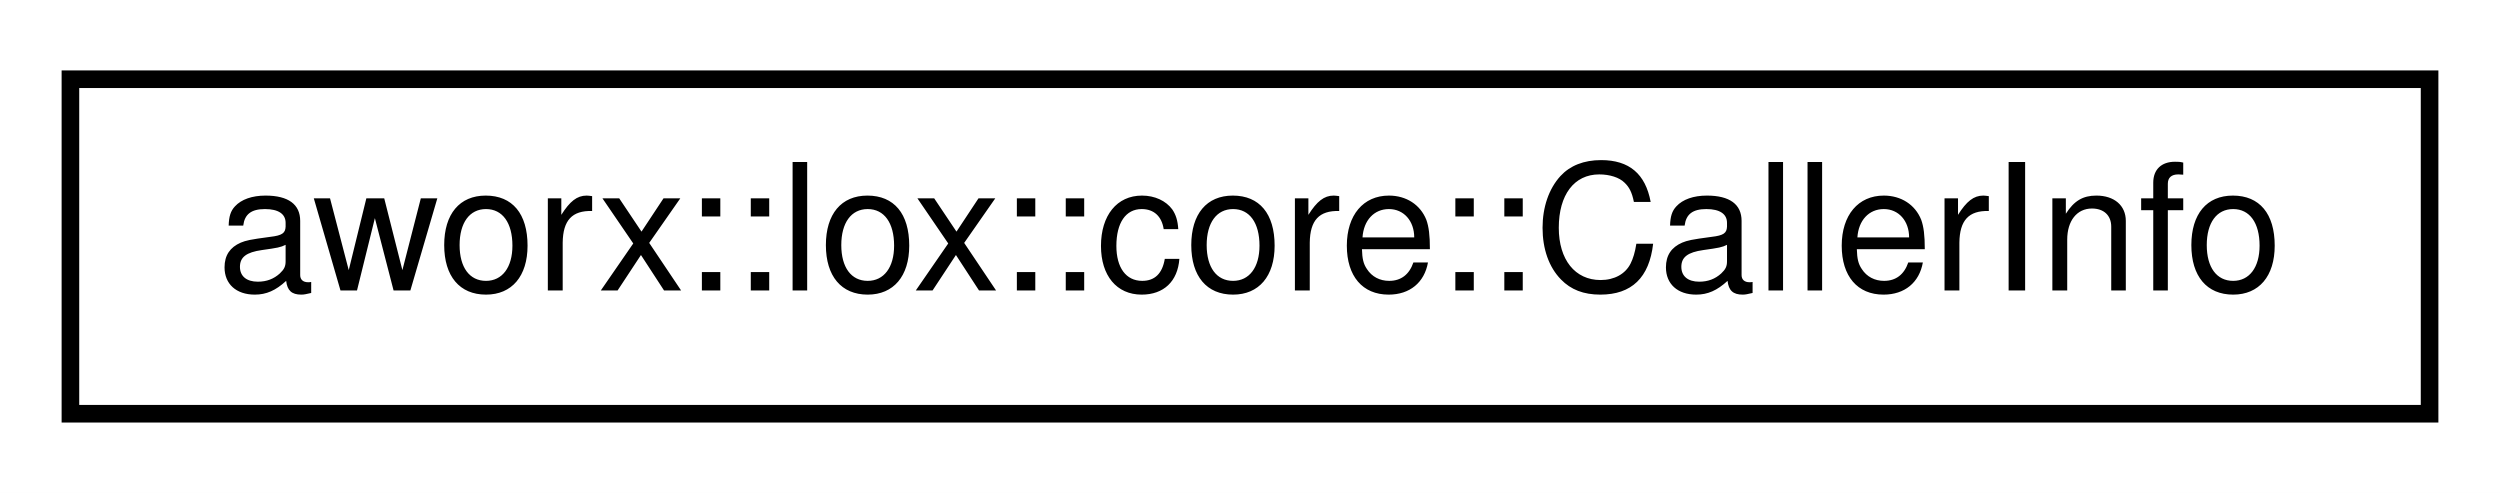
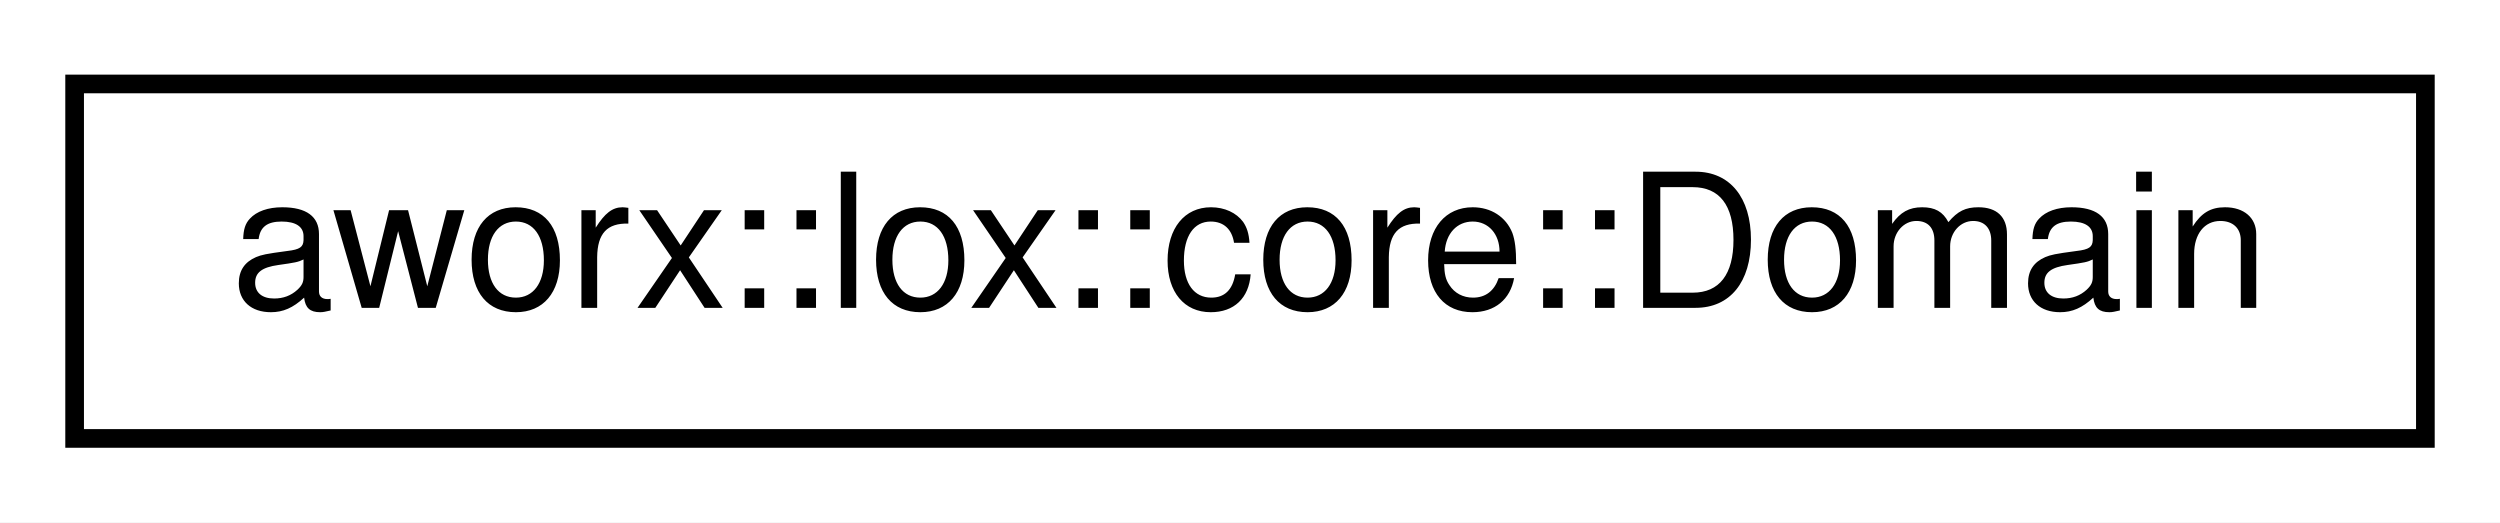
- <svg xmlns="http://www.w3.org/2000/svg" xmlns:xlink="http://www.w3.org/1999/xlink" width="142pt" height="28pt" viewBox="0.00 0.00 142.00 28.00">
+ <svg xmlns="http://www.w3.org/2000/svg" xmlns:xlink="http://www.w3.org/1999/xlink" width="134pt" height="28pt" viewBox="0.00 0.00 134.00 28.00">
  <g id="graph0" class="graph" transform="scale(1 1) rotate(0) translate(4 24)">
-     <polygon fill="white" stroke="none" points="-4,4 -4,-24 138,-24 138,4 -4,4" />
+     <polygon fill="white" stroke="none" points="-4,4 -4,-24 130,-24 130,4 -4,4" />
    <g id="node1" class="node">
      <g id="a_node1">
-         <a doxygen="/home/a/mnt/dev/A-Worx/ALox/html/cpp_ref/cpp_ref.tag:cpp_ref/" xlink:href="cpp_ref/classaworx_1_1lox_1_1core_1_1CallerInfo.html" target="_top" xlink:title="aworx::lox::core::CallerInfo">
-           <polygon fill="white" stroke="black" points="0,-0.5 0,-19.5 134,-19.5 134,-0.5 0,-0.5" />
-           <text text-anchor="middle" x="67" y="-7.5" font-family="Helvetica,sans-Serif" font-size="10.00">aworx::lox::core::CallerInfo</text>
+         <a doxygen="/home/a/mnt/dev/A-Worx/ALox/html/cpp_ref/cpp_ref.tag:cpp_ref/" xlink:href="cpp_ref/classaworx_1_1lox_1_1core_1_1Domain.html" target="_top" xlink:title="aworx::lox::core::Domain">
+           <polygon fill="white" stroke="black" points="0,-0.5 0,-19.5 126,-19.5 126,-0.5 0,-0.5" />
+           <text text-anchor="middle" x="63" y="-7.5" font-family="Helvetica,sans-Serif" font-size="10.00">aworx::lox::core::Domain</text>
        </a>
      </g>
    </g>
  </g>
</svg>
